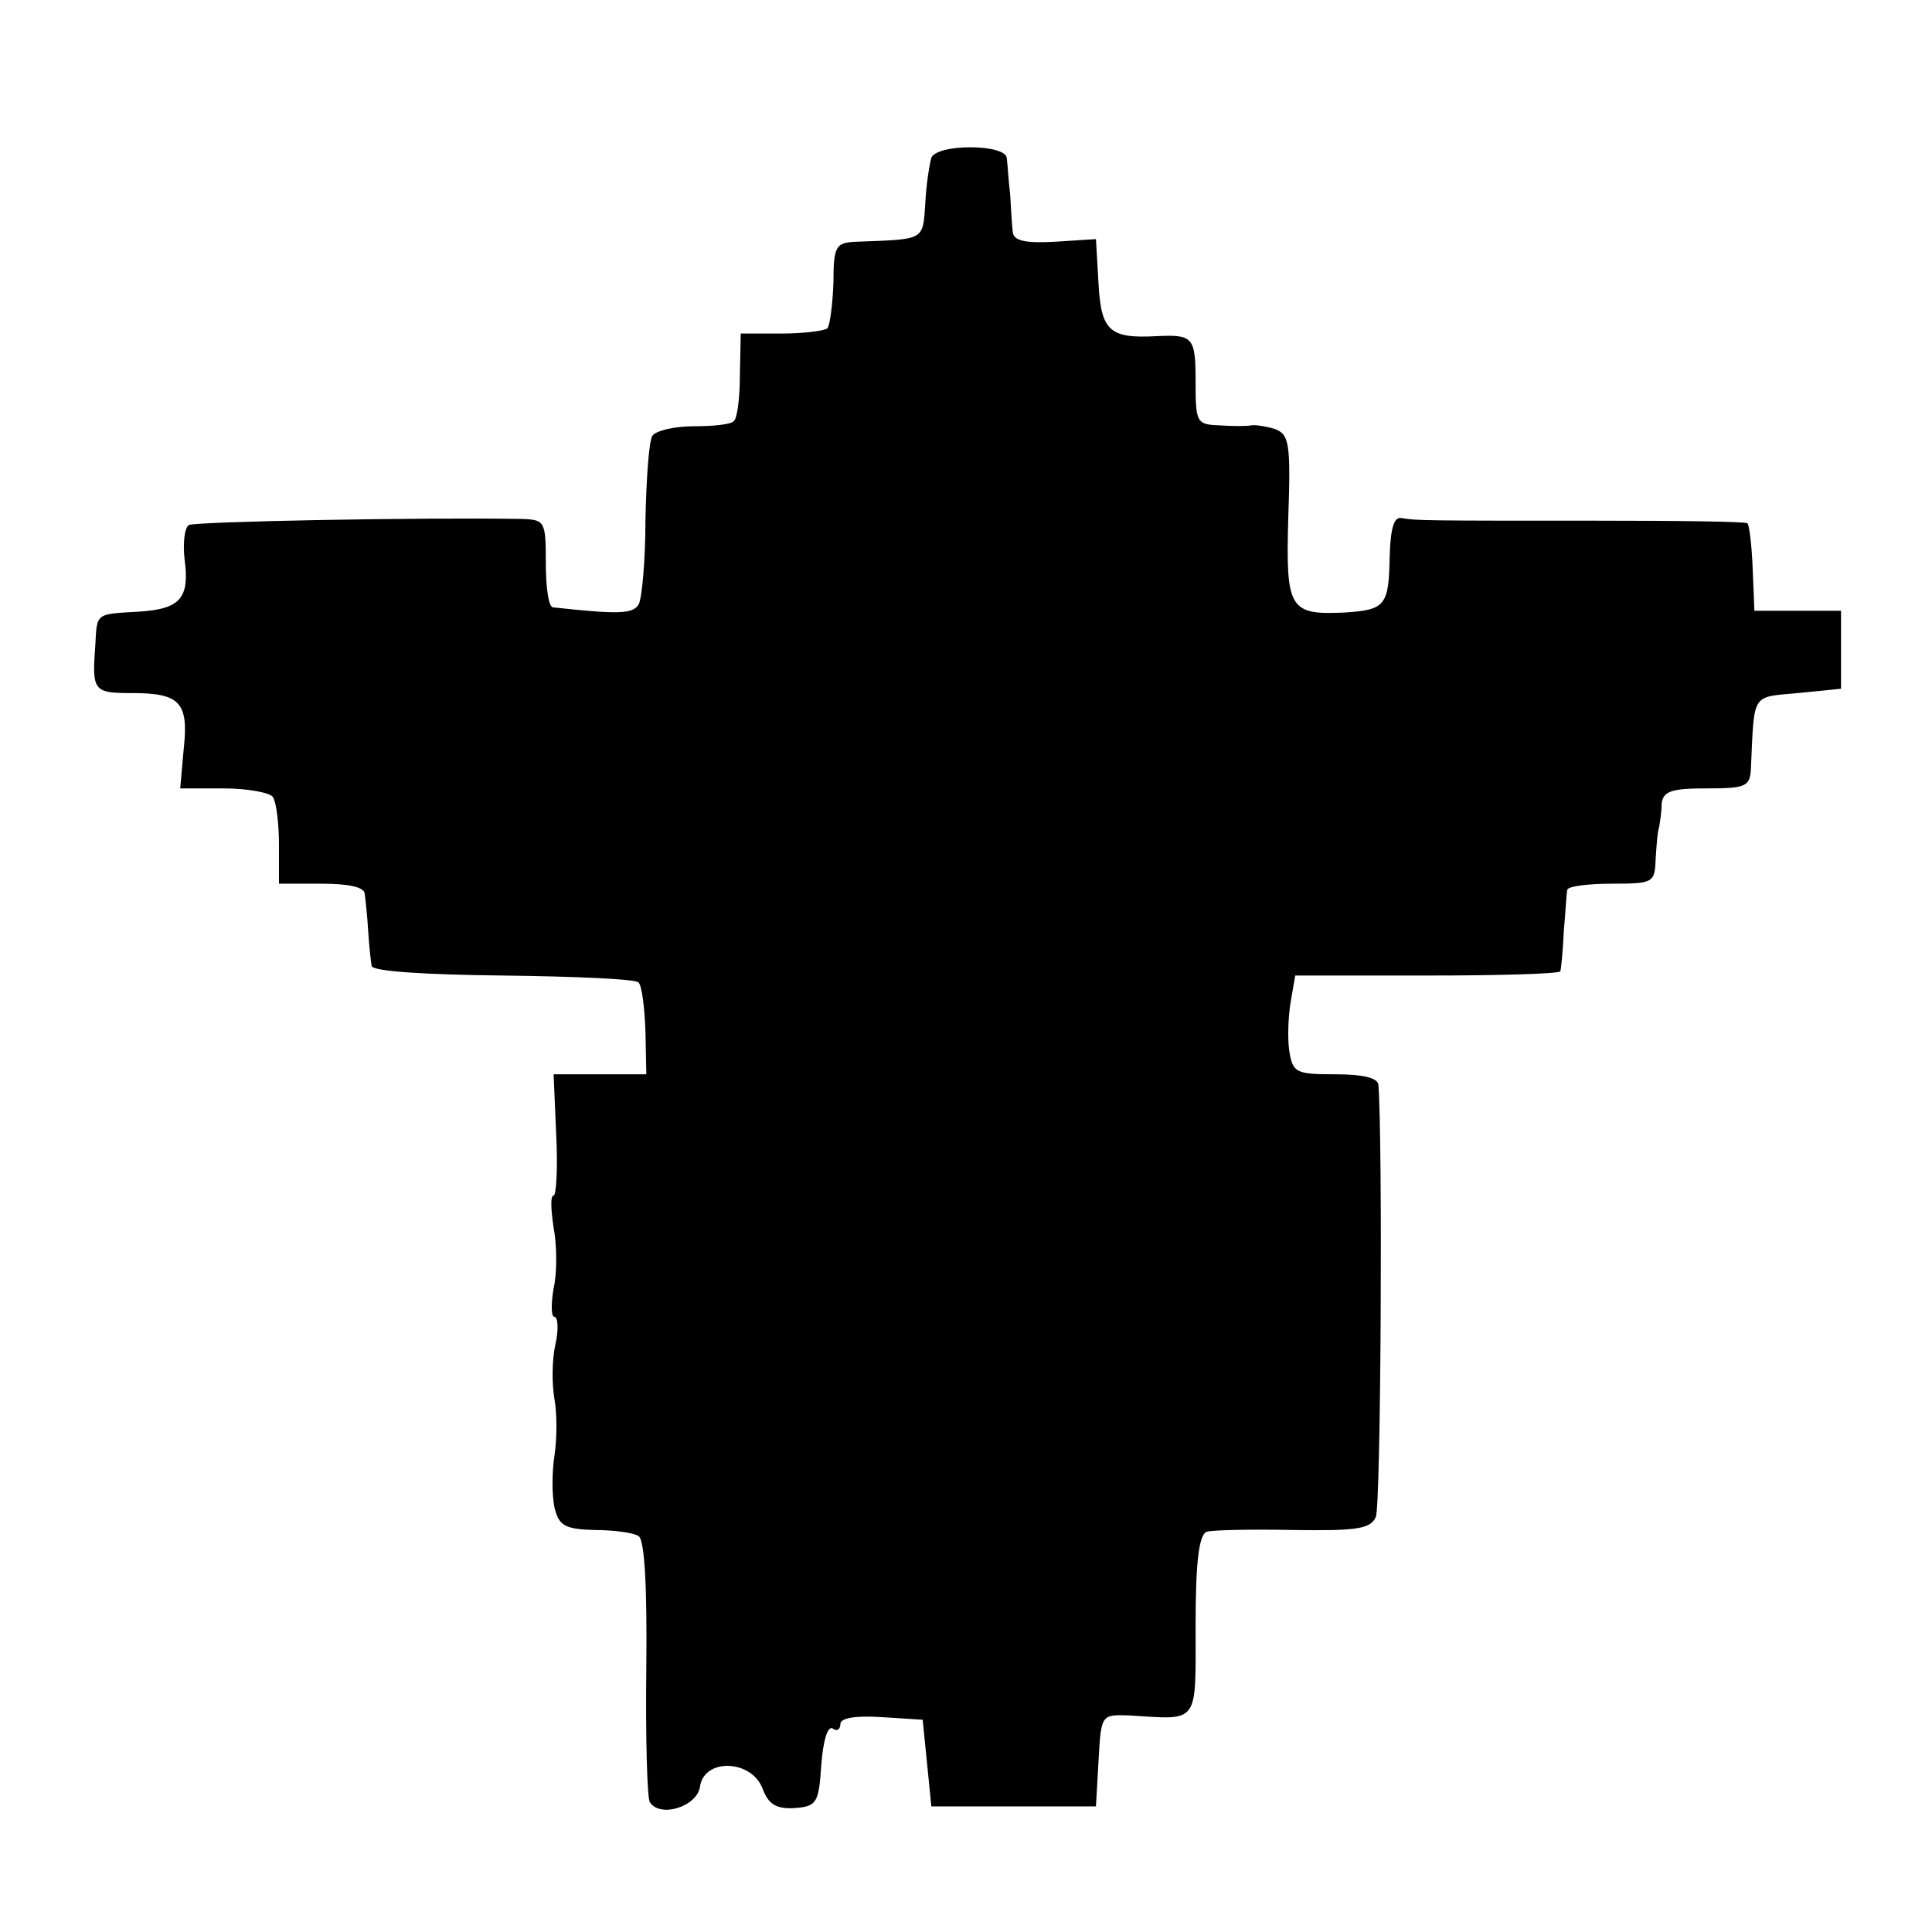
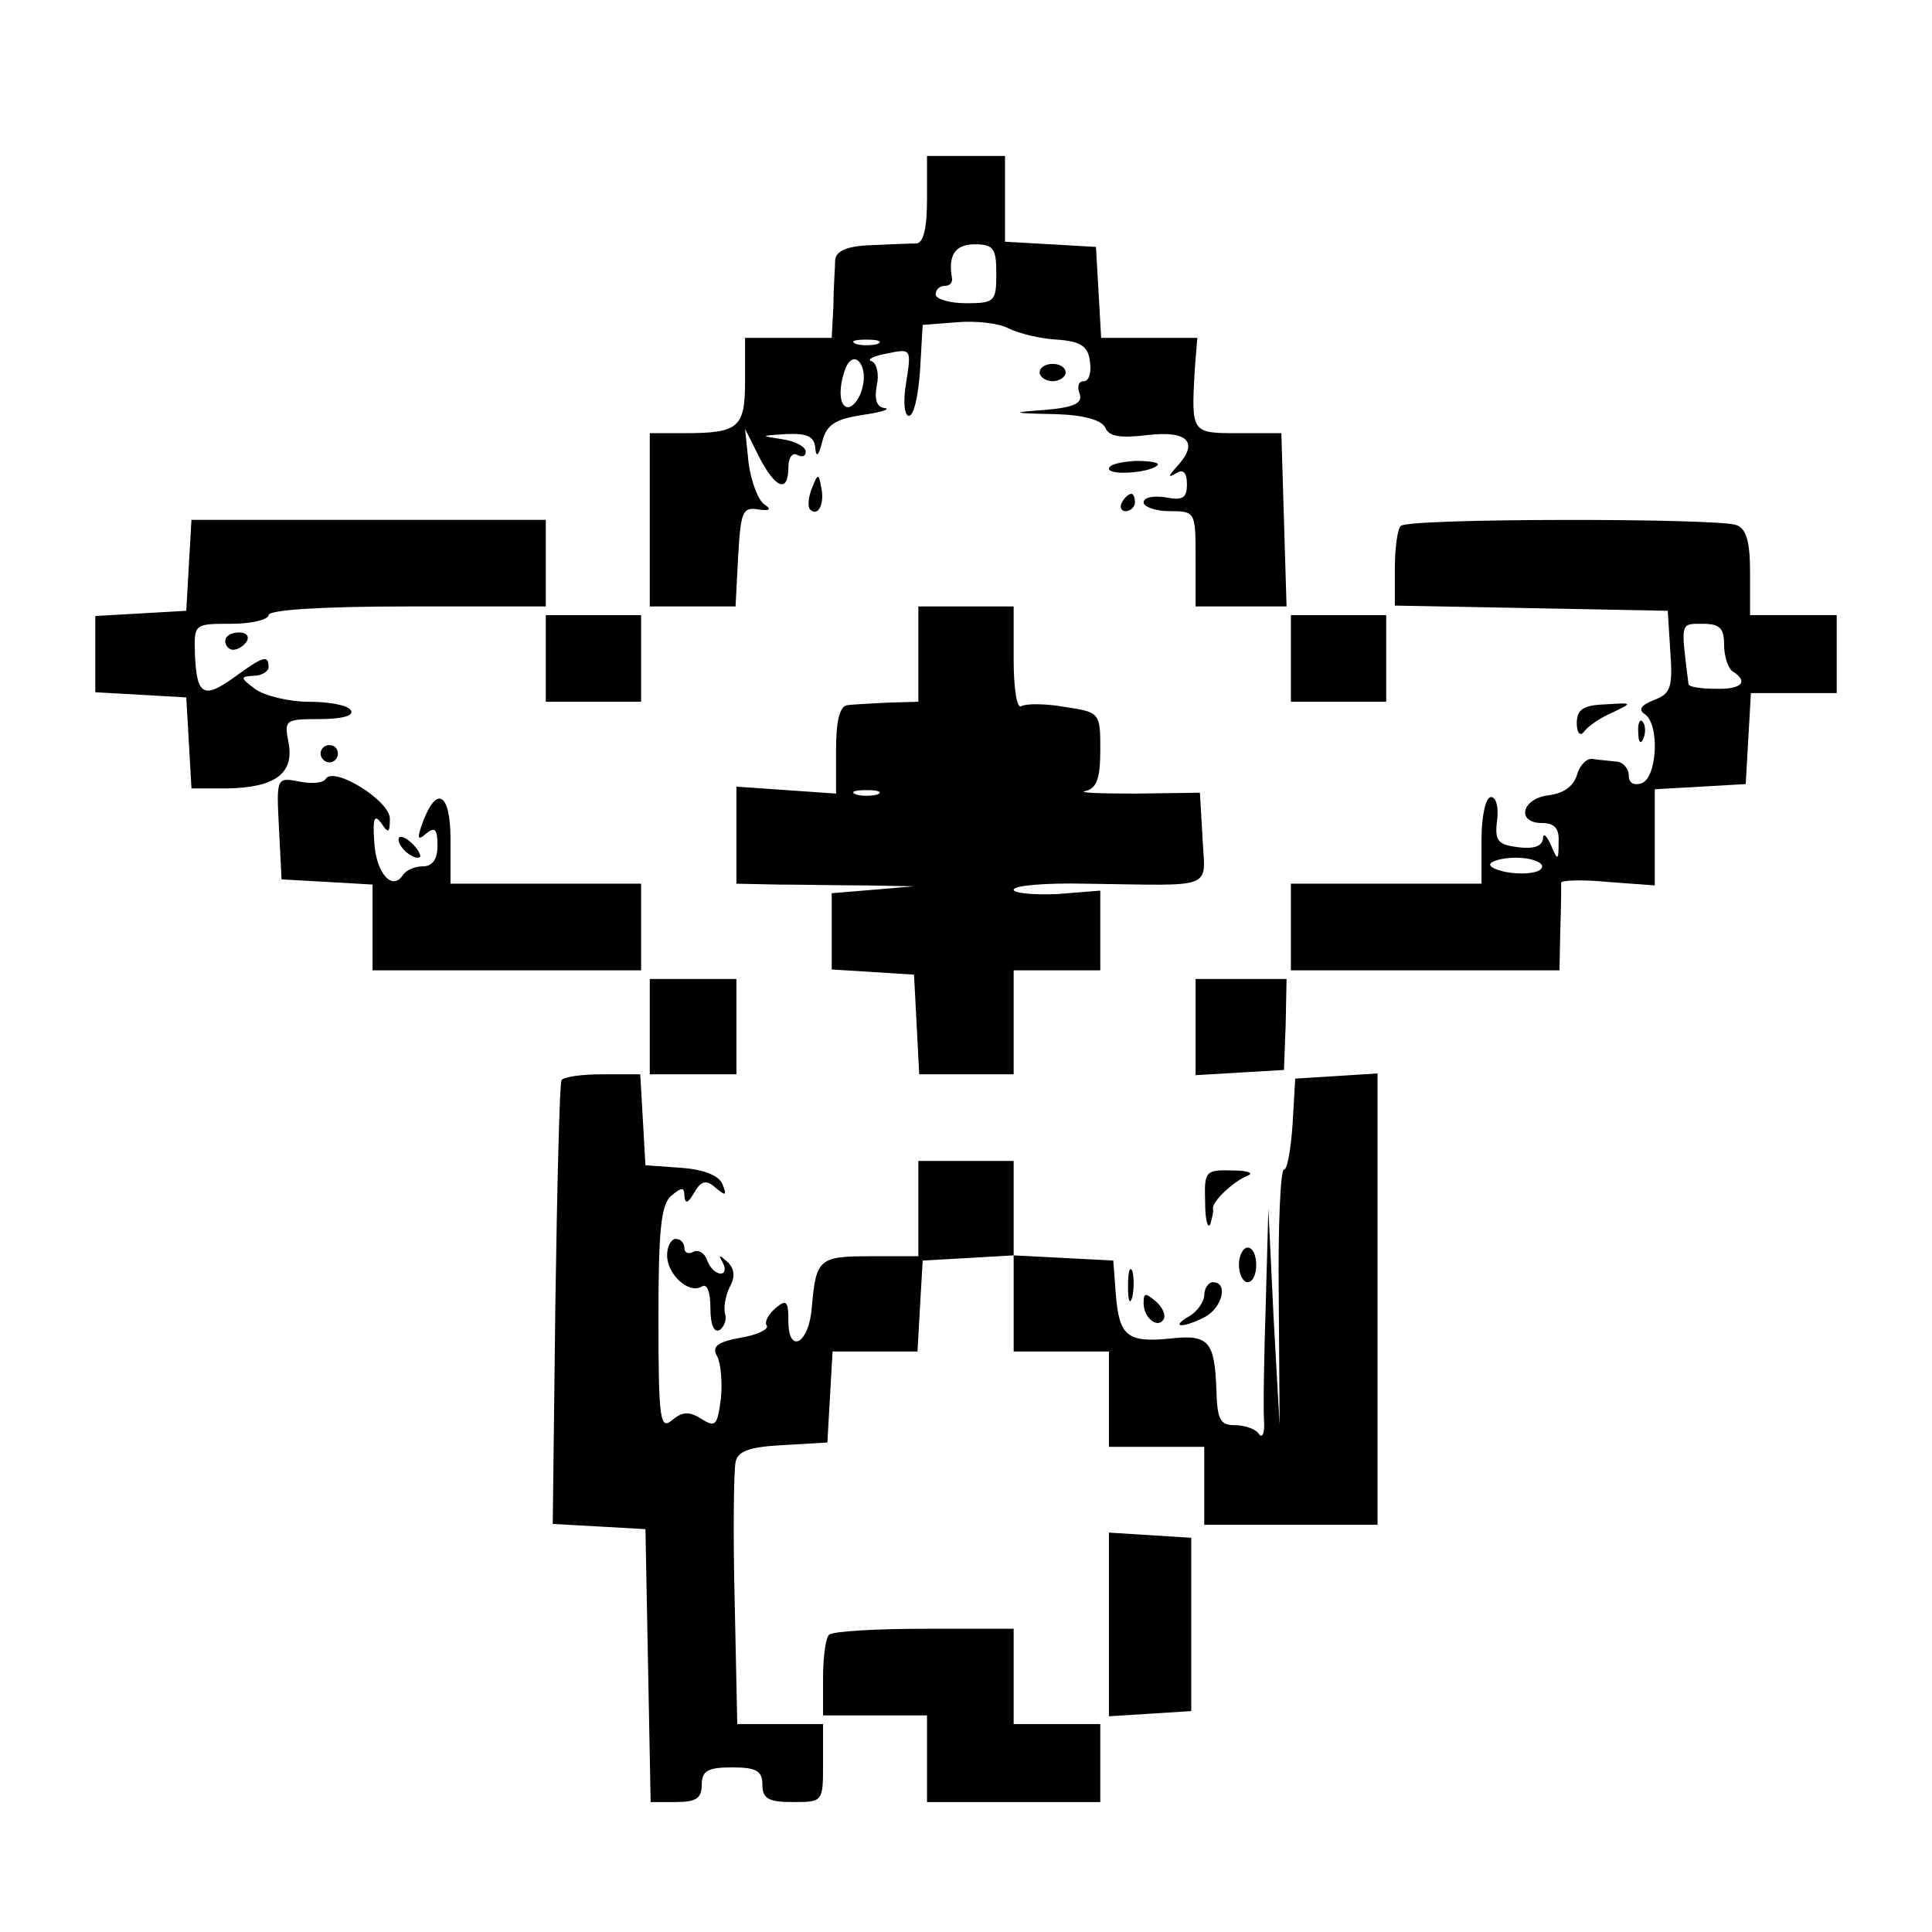
<svg xmlns="http://www.w3.org/2000/svg" version="1.0" width="223pt" height="223pt" viewBox="0 0 223 223" preserveAspectRatio="xMidYMid meet">
  <g transform="translate(0,223) scale(0.1,-0.1)" fill="#000000" stroke="none">
-     <path d="M1075 2048 c-2 -7 -6 -31 -7 -53 -3 -43 0 -41 -79 -44 -24 -1 -27 -4 -27 -47 -1 -26 -4 -49 -7 -53 -4 -3 -28 -6 -53 -6 l-47 0 -1 -48 c0 -26 -3 -50 -7 -53 -3 -4 -24 -6 -46 -6 -22 0 -44 -5 -48 -11 -4 -6 -7 -50 -8 -97 0 -47 -4 -91 -8 -98 -7 -11 -25 -11 -99 -3 -5 1 -8 24 -8 51 0 48 -1 50 -27 51 -120 2 -377 -3 -385 -7 -5 -3 -7 -21 -5 -39 6 -45 -4 -58 -53 -61 -50 -3 -48 -1 -50 -39 -4 -53 -2 -55 43 -55 55 0 65 -11 59 -65 l-4 -45 50 0 c28 0 54 -5 57 -10 4 -6 7 -31 7 -55 l0 -45 49 0 c32 0 50 -4 50 -12 1 -7 3 -26 4 -43 1 -16 3 -35 4 -40 1 -6 59 -10 151 -11 83 -1 154 -4 157 -8 4 -4 7 -29 8 -56 l1 -50 -53 0 -54 0 3 -70 c2 -39 0 -70 -3 -70 -4 0 -3 -17 0 -37 4 -21 4 -53 0 -70 -3 -18 -3 -33 1 -33 4 0 5 -15 1 -32 -4 -18 -4 -46 -1 -63 3 -16 3 -46 0 -65 -3 -19 -3 -46 0 -60 5 -21 12 -25 46 -26 22 0 45 -3 51 -7 7 -4 10 -57 9 -152 -1 -80 1 -150 4 -155 12 -19 55 -5 58 18 5 33 59 31 72 -2 7 -19 16 -24 37 -23 26 2 28 6 31 50 2 27 7 45 13 42 5 -4 9 -1 9 5 0 7 17 10 48 8 l47 -3 5 -50 5 -50 95 0 95 0 3 53 c3 53 3 53 35 52 82 -5 77 -12 77 104 0 74 4 105 13 108 6 2 51 3 100 2 72 -1 89 1 95 15 6 12 8 437 3 499 -1 8 -18 12 -50 12 -46 0 -49 2 -53 28 -2 15 -1 40 2 57 l5 29 153 0 c83 0 153 2 153 5 1 3 3 24 4 46 2 22 3 43 4 48 1 4 24 7 51 7 48 0 50 1 51 28 1 15 2 32 4 37 1 6 3 18 3 28 2 14 12 17 52 17 45 0 50 2 51 23 4 88 0 82 54 87 l50 5 0 45 0 45 -50 0 -50 0 -2 49 c-1 27 -4 50 -6 52 -2 2 -79 3 -173 3 -198 0 -209 0 -226 3 -9 2 -13 -11 -14 -45 -1 -56 -5 -61 -52 -64 -64 -3 -68 4 -65 110 3 86 1 96 -16 102 -10 3 -23 5 -27 4 -5 -1 -21 -1 -36 0 -27 1 -28 3 -28 51 0 51 -3 54 -45 52 -54 -3 -64 6 -67 60 l-3 52 -47 -3 c-34 -2 -48 1 -49 11 -1 7 -2 27 -3 43 -2 17 -3 36 -4 43 -1 7 -18 12 -42 12 -24 0 -42 -5 -45 -12z" />
+     <path d="M1070 2000 c0 -33 -4 -50 -12 -51 -7 0 -31 -1 -53 -2 -28 -1 -40 -7 -41 -17 0 -8 -2 -32 -2 -52 l-2 -38 -50 0 -50 0 0 -49 c0 -55 -7 -61 -71 -61 l-39 0 0 -100 0 -100 50 0 49 0 3 58 c3 51 5 57 23 54 14 -2 16 0 7 6 -7 5 -15 26 -18 48 l-4 39 16 -32 c19 -37 34 -43 34 -12 0 11 5 17 10 14 6 -3 10 -2 10 4 0 5 -12 12 -27 14 -26 4 -26 4 5 6 24 1 32 -3 33 -16 1 -12 4 -9 8 7 5 20 15 26 46 31 22 3 34 7 26 8 -9 1 -12 10 -9 26 3 13 0 26 -6 28 -6 2 2 6 18 9 28 6 28 5 22 -33 -4 -23 -2 -39 3 -39 6 0 11 24 13 53 l3 52 39 3 c22 2 49 -1 60 -7 12 -6 37 -12 56 -13 28 -2 36 -8 38 -25 2 -13 -1 -23 -7 -23 -6 0 -8 -6 -5 -14 4 -11 -5 -16 -38 -19 -42 -3 -42 -4 10 -5 34 -1 54 -7 58 -16 4 -10 18 -12 50 -8 46 5 58 -9 32 -37 -10 -11 -10 -13 0 -7 8 5 12 0 12 -13 0 -16 -5 -19 -25 -15 -14 2 -25 0 -25 -6 0 -5 14 -10 30 -10 30 0 30 -1 30 -55 l0 -55 53 0 52 0 -3 100 -3 100 -50 0 c-54 0 -54 0 -50 73 l3 37 -56 0 -55 0 -3 53 -3 52 -52 3 -53 3 0 50 0 49 -45 0 -45 0 0 -50z m80 -86 c0 -32 -2 -34 -35 -34 -19 0 -35 5 -35 10 0 6 5 10 10 10 6 0 9 3 9 8 -5 27 3 40 26 40 22 0 25 -5 25 -34z m-137 -81 c-7 -2 -19 -2 -25 0 -7 3 -2 5 12 5 14 0 19 -2 13 -5z m-18 -52 c-3 -12 -11 -21 -16 -21 -10 0 -12 21 -3 45 10 24 27 2 19 -24z" />
+     <path d="M1200 1800 c0 -5 7 -10 15 -10 8 0 15 5 15 10 0 6 -7 10 -15 10 -8 0 -15 -4 -15 -10z" />
+     <path d="M1280 1689 c0 -8 47 -5 56 4 3 3 -8 5 -25 5 -17 -1 -31 -4 -31 -9z" />
+     <path d="M937 1666 c-4 -10 -5 -21 -2 -24 9 -9 17 6 13 25 -3 17 -4 17 -11 -1z" />
+     <path d="M1295 1650 c-3 -5 -1 -10 4 -10 6 0 11 5 11 10 0 6 -2 10 -4 10 -3 0 -8 -4 -11 -10z" />
+     <path d="M218 1578 l-3 -53 -52 -3 -53 -3 0 -44 0 -44 53 -3 52 -3 3 -52 3 -53 42 0 c54 1 77 17 70 53 -5 26 -4 27 36 27 26 0 40 4 36 10 -3 6 -25 10 -49 10 -23 0 -51 7 -62 15 -17 13 -17 14 -1 15 9 0 17 5 17 10 0 15 -7 12 -40 -12 -35 -25 -43 -21 -45 27 -1 35 -1 35 42 35 24 0 43 5 43 10 0 6 60 10 160 10 l160 0 0 50 0 50 -204 0 -205 0 -3 -52z" />
+     <path d="M1617 1623 c-4 -3 -7 -26 -7 -49 l0 -43 158 -3 157 -3 3 -48 c3 -41 0 -48 -19 -55 -15 -6 -18 -11 -11 -16 18 -11 15 -73 -3 -80 -9 -3 -15 0 -15 9 0 8 -7 16 -15 16 -8 1 -21 2 -27 3 -7 1 -15 -8 -18 -19 -4 -13 -16 -21 -33 -23 -31 -4 -37 -32 -7 -32 14 0 20 -6 19 -22 0 -22 -1 -22 -9 -3 -5 11 -9 14 -9 7 -1 -9 -11 -12 -28 -10 -24 3 -28 7 -25 31 2 15 -1 27 -7 27 -6 0 -11 -21 -11 -50 l0 -50 -110 0 -110 0 0 -50 0 -50 155 0 155 0 1 48 c1 26 1 50 1 53 -1 3 24 4 54 1 l54 -4 0 55 0 56 53 3 52 3 3 53 3 52 50 0 49 0 0 45 0 45 -50 0 -50 0 0 49 c0 35 -4 51 -16 55 -21 8 -379 8 -387 -1z m373 -137 c0 -14 5 -28 10 -31 19 -12 10 -21 -20 -20 -16 0 -30 2 -31 5 -9 72 -10 70 16 70 20 0 25 -5 25 -24z m-210 -256 c0 -6 -13 -9 -30 -8 -16 1 -30 6 -30 10 0 4 14 8 30 8 17 0 30 -5 30 -10z" />
+     <path d="M1060 1475 l0 -55 -35 -1 c-19 -1 -41 -2 -47 -3 -9 -1 -13 -19 -13 -52 l0 -50 -57 4 -58 4 0 -56 0 -56 48 -1 c26 0 72 -1 102 -1 l55 -1 -47 -4 -48 -4 0 -44 0 -44 48 -3 47 -3 3 -57 3 -58 54 0 55 0 0 60 0 60 50 0 50 0 0 46 0 46 -50 -4 c-28 -1 -50 1 -50 5 0 5 37 8 83 7 152 -2 138 -8 135 53 l-3 52 -75 -1 c-41 0 -67 1 -57 3 13 3 17 15 17 47 0 43 0 44 -41 50 -22 4 -44 4 -50 1 -5 -4 -9 19 -9 54 l0 61 -55 0 -55 0 0 -55z m-47 -162 c-7 -2 -19 -2 -25 0 -7 3 -2 5 12 5 14 0 19 -2 13 -5z" />
+     <path d="M630 1470 l0 -50 55 0 55 0 0 50 0 50 -55 0 -55 0 0 -50z" />
+     <path d="M1490 1470 l0 -50 55 0 55 0 0 50 0 50 -55 0 -55 0 0 -50z" />
+     <path d="M260 1490 c0 -5 4 -10 9 -10 6 0 13 5 16 10 3 6 -1 10 -9 10 -9 0 -16 -4 -16 -10z" />
+     <path d="M1820 1395 c0 -11 4 -15 8 -10 4 6 18 16 32 22 25 12 25 12 -7 10 -26 -1 -33 -6 -33 -22z" />
+     <path d="M1891 1384 c0 -11 3 -14 6 -6 3 7 2 16 -1 19 -3 4 -6 -2 -5 -13z" />
+     <path d="M370 1360 c0 -5 5 -10 10 -10 6 0 10 5 10 10 0 6 -4 10 -10 10 -5 0 -10 -4 -10 -10z" />
+     <path d="M376 1331 c-3 -5 -17 -6 -31 -3 -26 5 -26 4 -23 -54 l3 -59 53 -3 52 -3 0 -50 0 -49 155 0 155 0 0 50 0 50 -110 0 -110 0 0 51 c0 54 -16 63 -32 20 -7 -19 -6 -22 4 -13 10 8 13 5 13 -14 0 -16 -6 -24 -17 -24 -9 0 -19 -4 -23 -10 -12 -19 -31 2 -33 38 -2 27 0 33 8 22 8 -12 10 -12 10 5 0 21 -65 61 -74 46z" />
+     <path d="M460 1261 c0 -10 19 -25 25 -20 1 2 -3 10 -11 17 -8 7 -14 8 -14 3z" />
+     <path d="M750 1045 l0 -55 50 0 50 0 0 55 0 55 -50 0 -50 0 0 -55z" />
+     <path d="M1380 1044 l0 -55 51 3 51 3 2 53 1 52 -52 0 -53 0 0 -56z" />
+     <path d="M648 983 c-2 -5 -5 -121 -7 -260 l-3 -252 54 -3 53 -3 3 -157 3 -158 29 0 c23 0 30 4 30 20 0 16 7 20 35 20 28 0 35 -4 35 -20 0 -16 7 -20 35 -20 35 0 35 0 35 45 l0 45 -49 0 -50 0 -3 142 c-2 79 -1 151 1 160 2 13 16 18 55 20 l51 3 3 53 3 52 49 0 49 0 3 53 3 52 53 3 52 3 0 -55 0 -56 55 0 55 0 0 -55 0 -55 55 0 55 0 0 -45 0 -45 100 0 100 0 0 261 0 260 -47 -3 -48 -3 -3 -52 c-2 -29 -6 -53 -10 -53 -4 0 -7 -66 -6 -147 l1 -148 -7 125 -6 125 -3 -110 c-2 -60 -3 -121 -2 -135 1 -14 -2 -21 -6 -15 -4 6 -17 10 -28 10 -17 0 -20 7 -21 41 -2 56 -9 64 -53 59 -50 -5 -59 3 -63 50 l-3 40 -57 3 -58 3 0 54 0 55 -55 0 -55 0 0 -55 0 -55 -55 0 c-60 0 -63 -3 -68 -59 -3 -42 -27 -55 -27 -16 0 23 -2 26 -15 15 -8 -7 -13 -16 -10 -20 3 -4 -11 -11 -30 -14 -27 -5 -34 -10 -27 -22 4 -8 6 -30 4 -49 -4 -30 -6 -33 -22 -23 -14 9 -22 9 -34 -1 -14 -12 -16 -1 -16 117 0 103 3 132 15 142 12 10 15 10 15 -1 1 -9 4 -8 11 4 8 14 14 16 25 6 12 -10 13 -9 8 4 -4 10 -21 17 -47 19 l-42 3 -3 53 -3 52 -44 0 c-24 0 -45 -3 -47 -7z" />
+     <path d="M1391 843 c0 -21 3 -32 6 -26 2 7 4 15 3 18 -1 8 23 31 40 38 8 3 0 6 -17 6 -32 1 -33 -1 -32 -36z" />
+     <path d="M770 781 c0 -22 25 -45 40 -36 6 4 10 -6 10 -25 0 -19 4 -29 11 -25 5 4 8 12 6 18 -2 7 0 20 5 31 7 12 6 22 -3 30 -9 8 -10 8 -5 -1 4 -7 3 -13 -2 -13 -6 0 -13 7 -16 16 -3 8 -10 12 -16 9 -5 -3 -10 -1 -10 4 0 6 -4 11 -10 11 -5 0 -10 -8 -10 -19z" />
+     <path d="M1430 770 c0 -11 5 -20 10 -20 6 0 10 9 10 20 0 11 -4 20 -10 20 -5 0 -10 -9 -10 -20z" />
+     <path d="M1302 745 c0 -16 2 -22 5 -12 2 9 2 23 0 30 -3 6 -5 -1 -5 -18z" />
+     <path d="M1390 735 c0 -7 -8 -19 -17 -24 -24 -14 -7 -14 18 -1 20 11 27 40 9 40 -5 0 -10 -7 -10 -15z" />
+     <path d="M1320 726 c0 -17 16 -30 23 -19 3 5 -1 14 -9 21 -12 10 -14 10 -14 -2z" />
+     <path d="M1280 355 l0 -106 48 3 47 3 0 100 0 100 -47 3 -48 3 0 -106z" />
+     <path d="M957 343 c-4 -3 -7 -26 -7 -50 l0 -43 60 0 60 0 0 -50 0 -50 100 0 100 0 0 45 0 45 -50 0 -50 0 0 55 0 55 -103 0 c-57 0 -107 -3 -110 -7z" />
  </g>
</svg>
